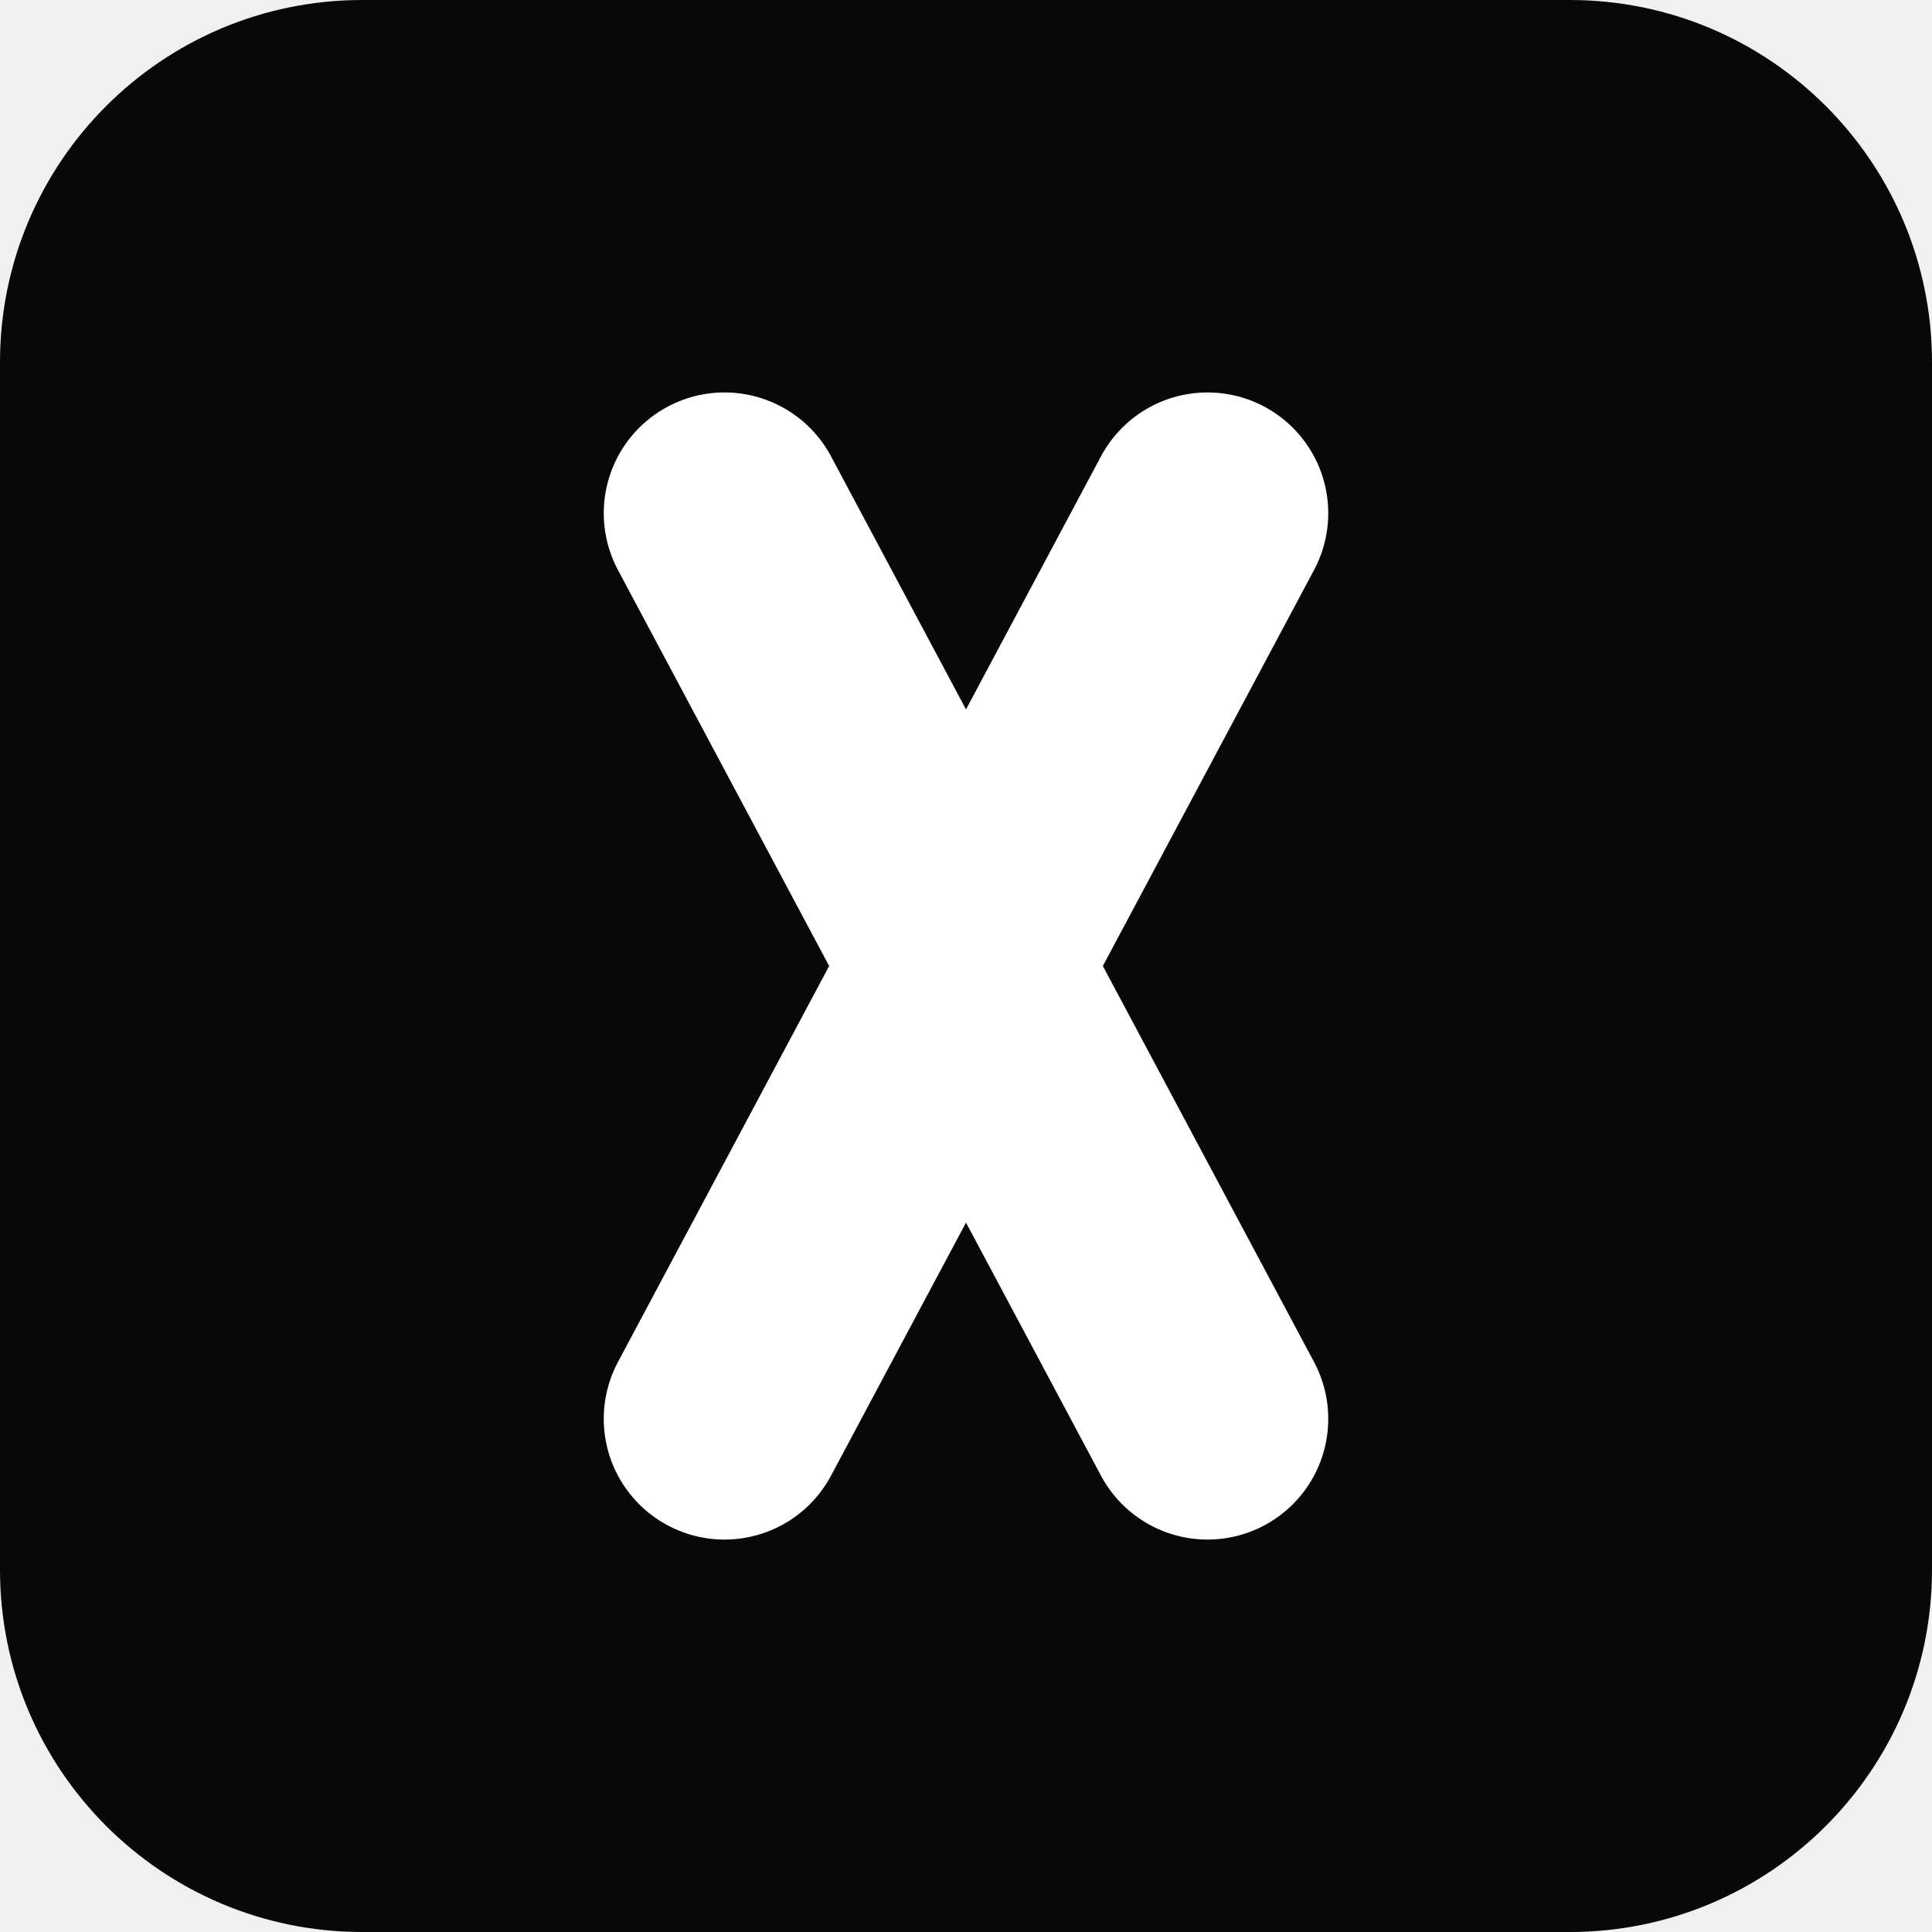
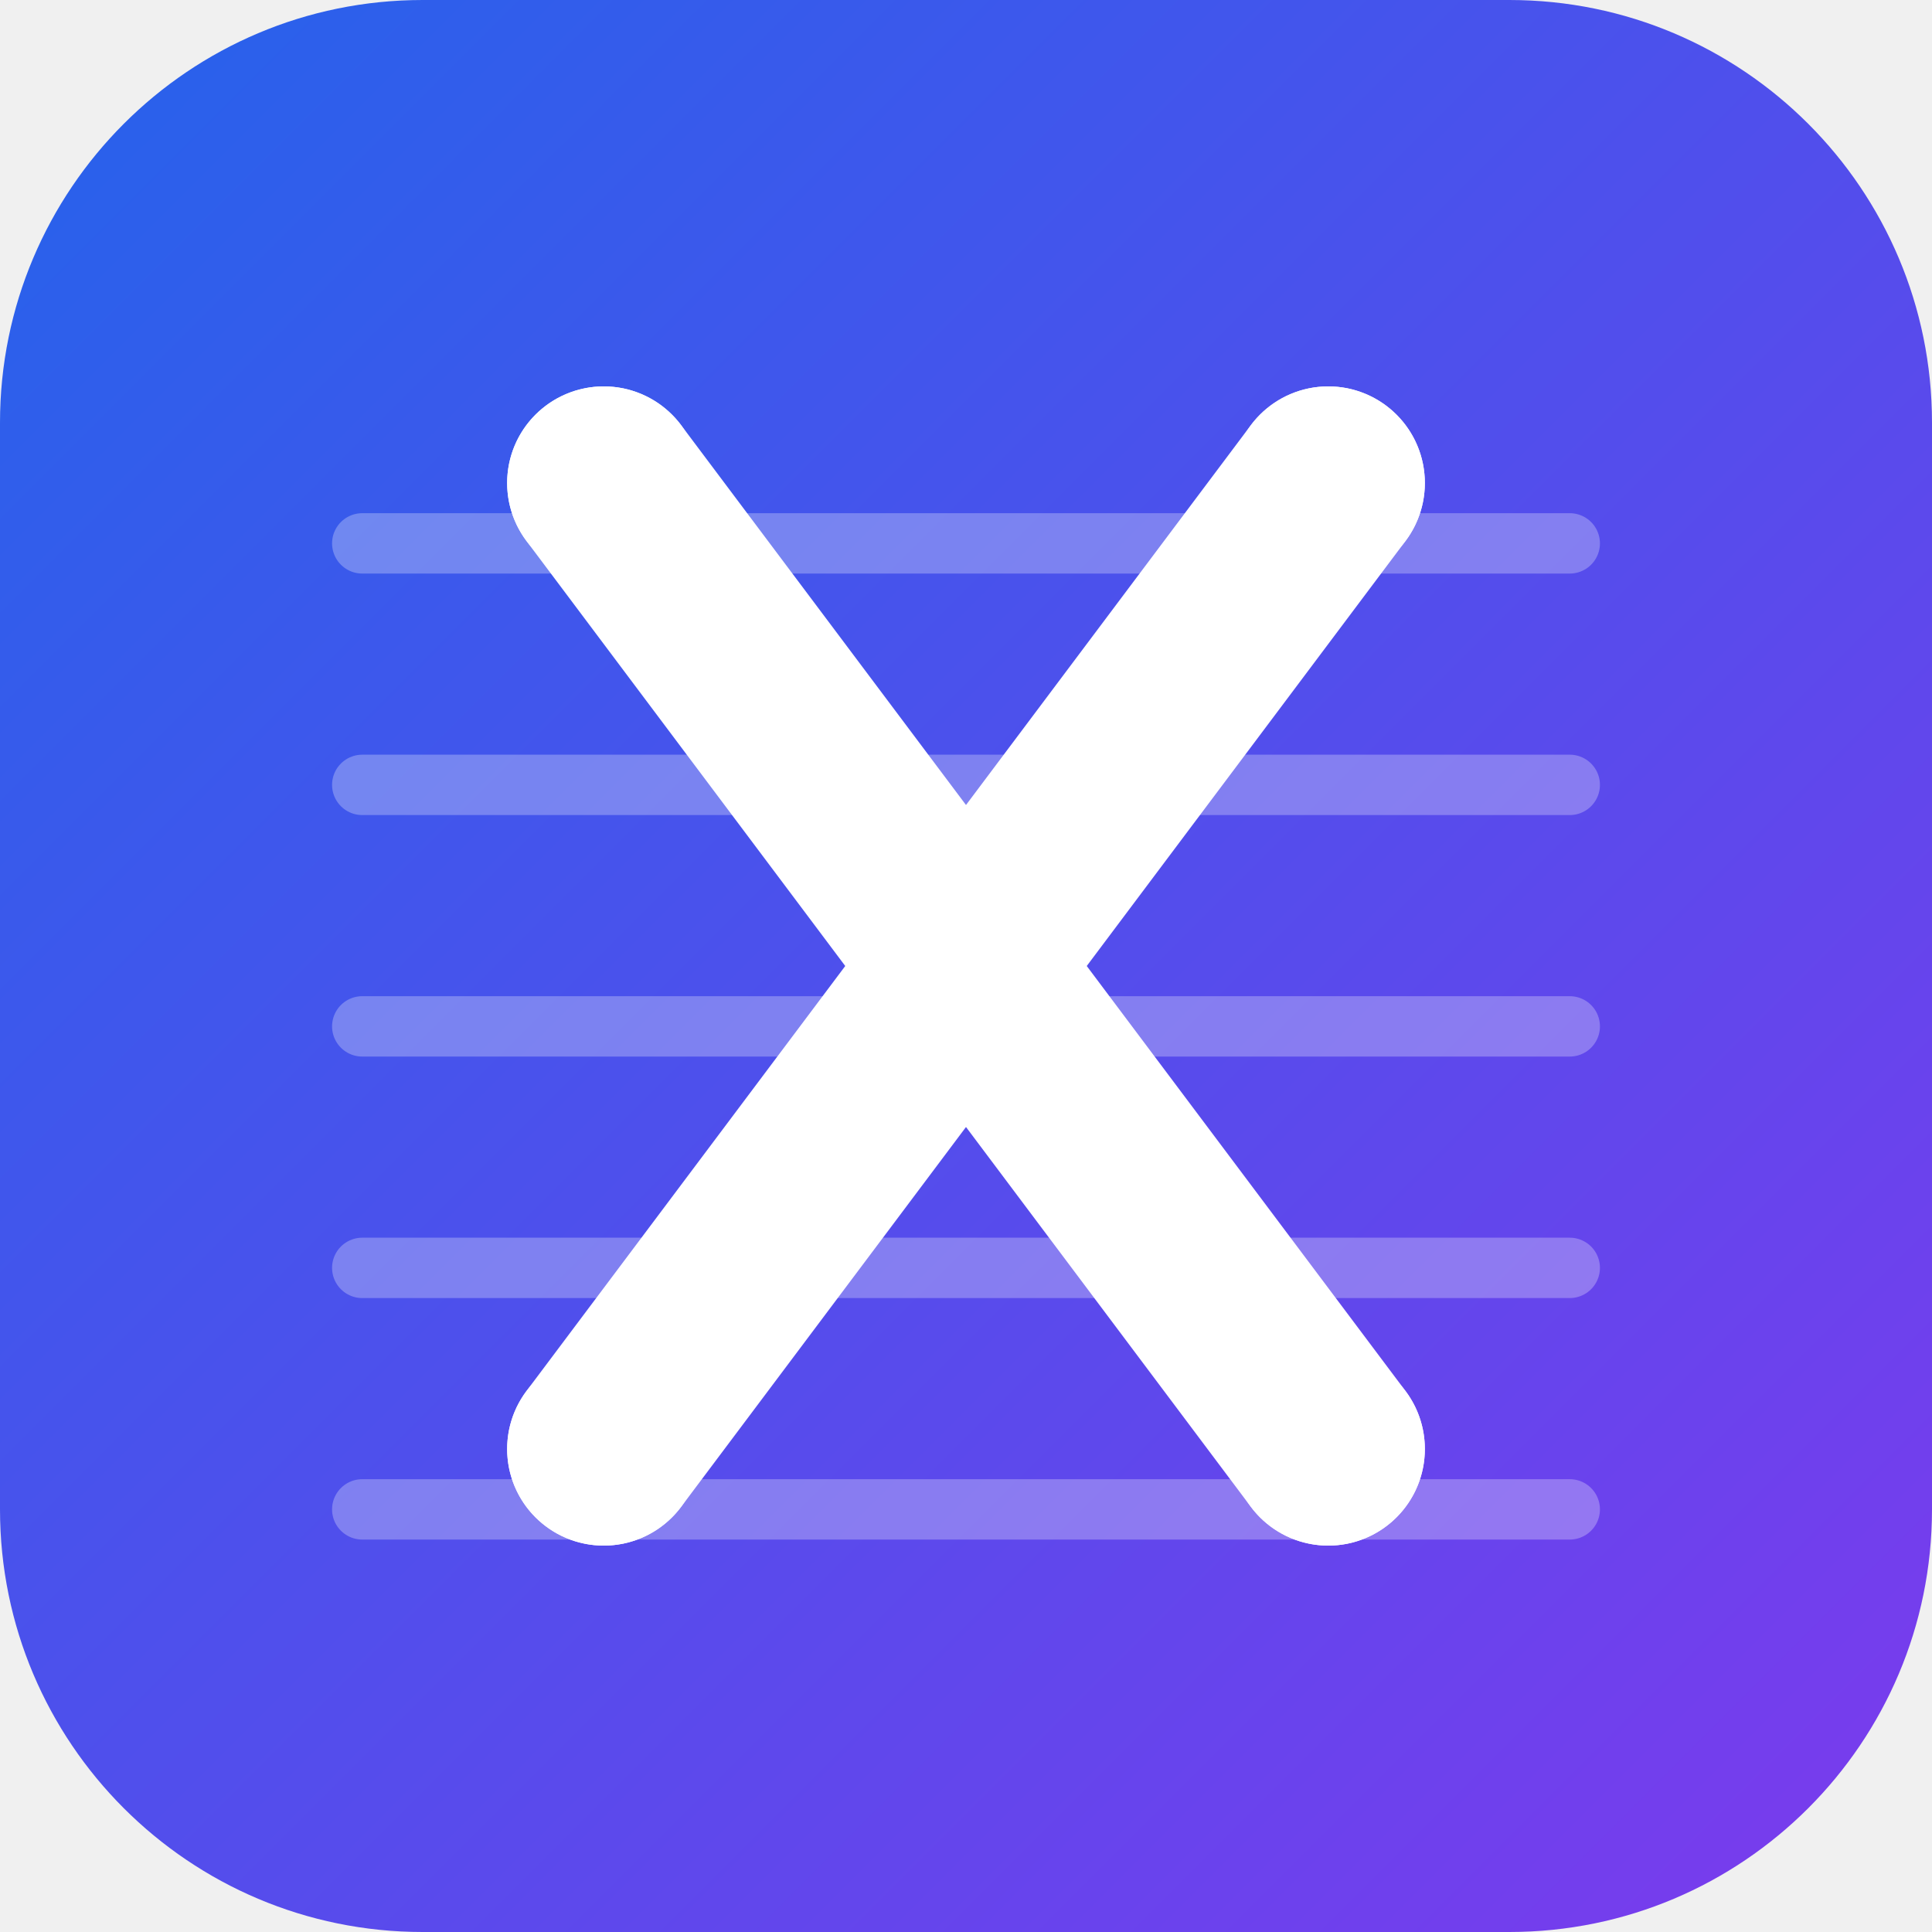
- <svg xmlns="http://www.w3.org/2000/svg" viewBox="0 0 64 64" width="64" height="64">
-   <rect width="64" height="64" rx="12" fill="#080808" />
-   <g fill="none" stroke="#ffffff" stroke-width="8" stroke-linecap="round">
-     <path d="M24 17 L40 47" />
-     <path d="M40 17 L24 47" />
+ <svg xmlns="http://www.w3.org/2000/svg" viewBox="0 0 32 32" width="32" height="32">
+   <defs>
+     <linearGradient id="tx" x1="0" y1="0" x2="32" y2="32" gradientUnits="userSpaceOnUse">
+       <stop stop-color="#2563eb" />
+       <stop offset="1" stop-color="#7c3aed" />
+     </linearGradient>
+   </defs>
+   <rect width="32" height="32" rx="7" fill="url(#tx)" />
+   <g stroke="#ffffff" stroke-opacity="0.28" stroke-width="1" stroke-linecap="round">
+     <line x1="6" y1="9" x2="26" y2="9" />
+     <line x1="6" y1="13" x2="26" y2="13" />
+     <line x1="6" y1="17" x2="26" y2="17" />
+     <line x1="6" y1="21" x2="26" y2="21" />
+     <line x1="6" y1="25" x2="26" y2="25" />
+   </g>
+   <g stroke="#ffffff" stroke-width="3.2" stroke-linecap="round">
+     <line x1="10" y1="8" x2="22" y2="24" />
+     <line x1="22" y1="8" x2="10" y2="24" />
+   </g>
+   <g fill="#ffffff">
+     <circle cx="10" cy="8" r="1.6" />
+     <circle cx="22" cy="8" r="1.6" />
+     <circle cx="16" cy="16" r="1.8" />
+     <circle cx="10" cy="24" r="1.6" />
+     <circle cx="22" cy="24" r="1.6" />
  </g>
</svg>
